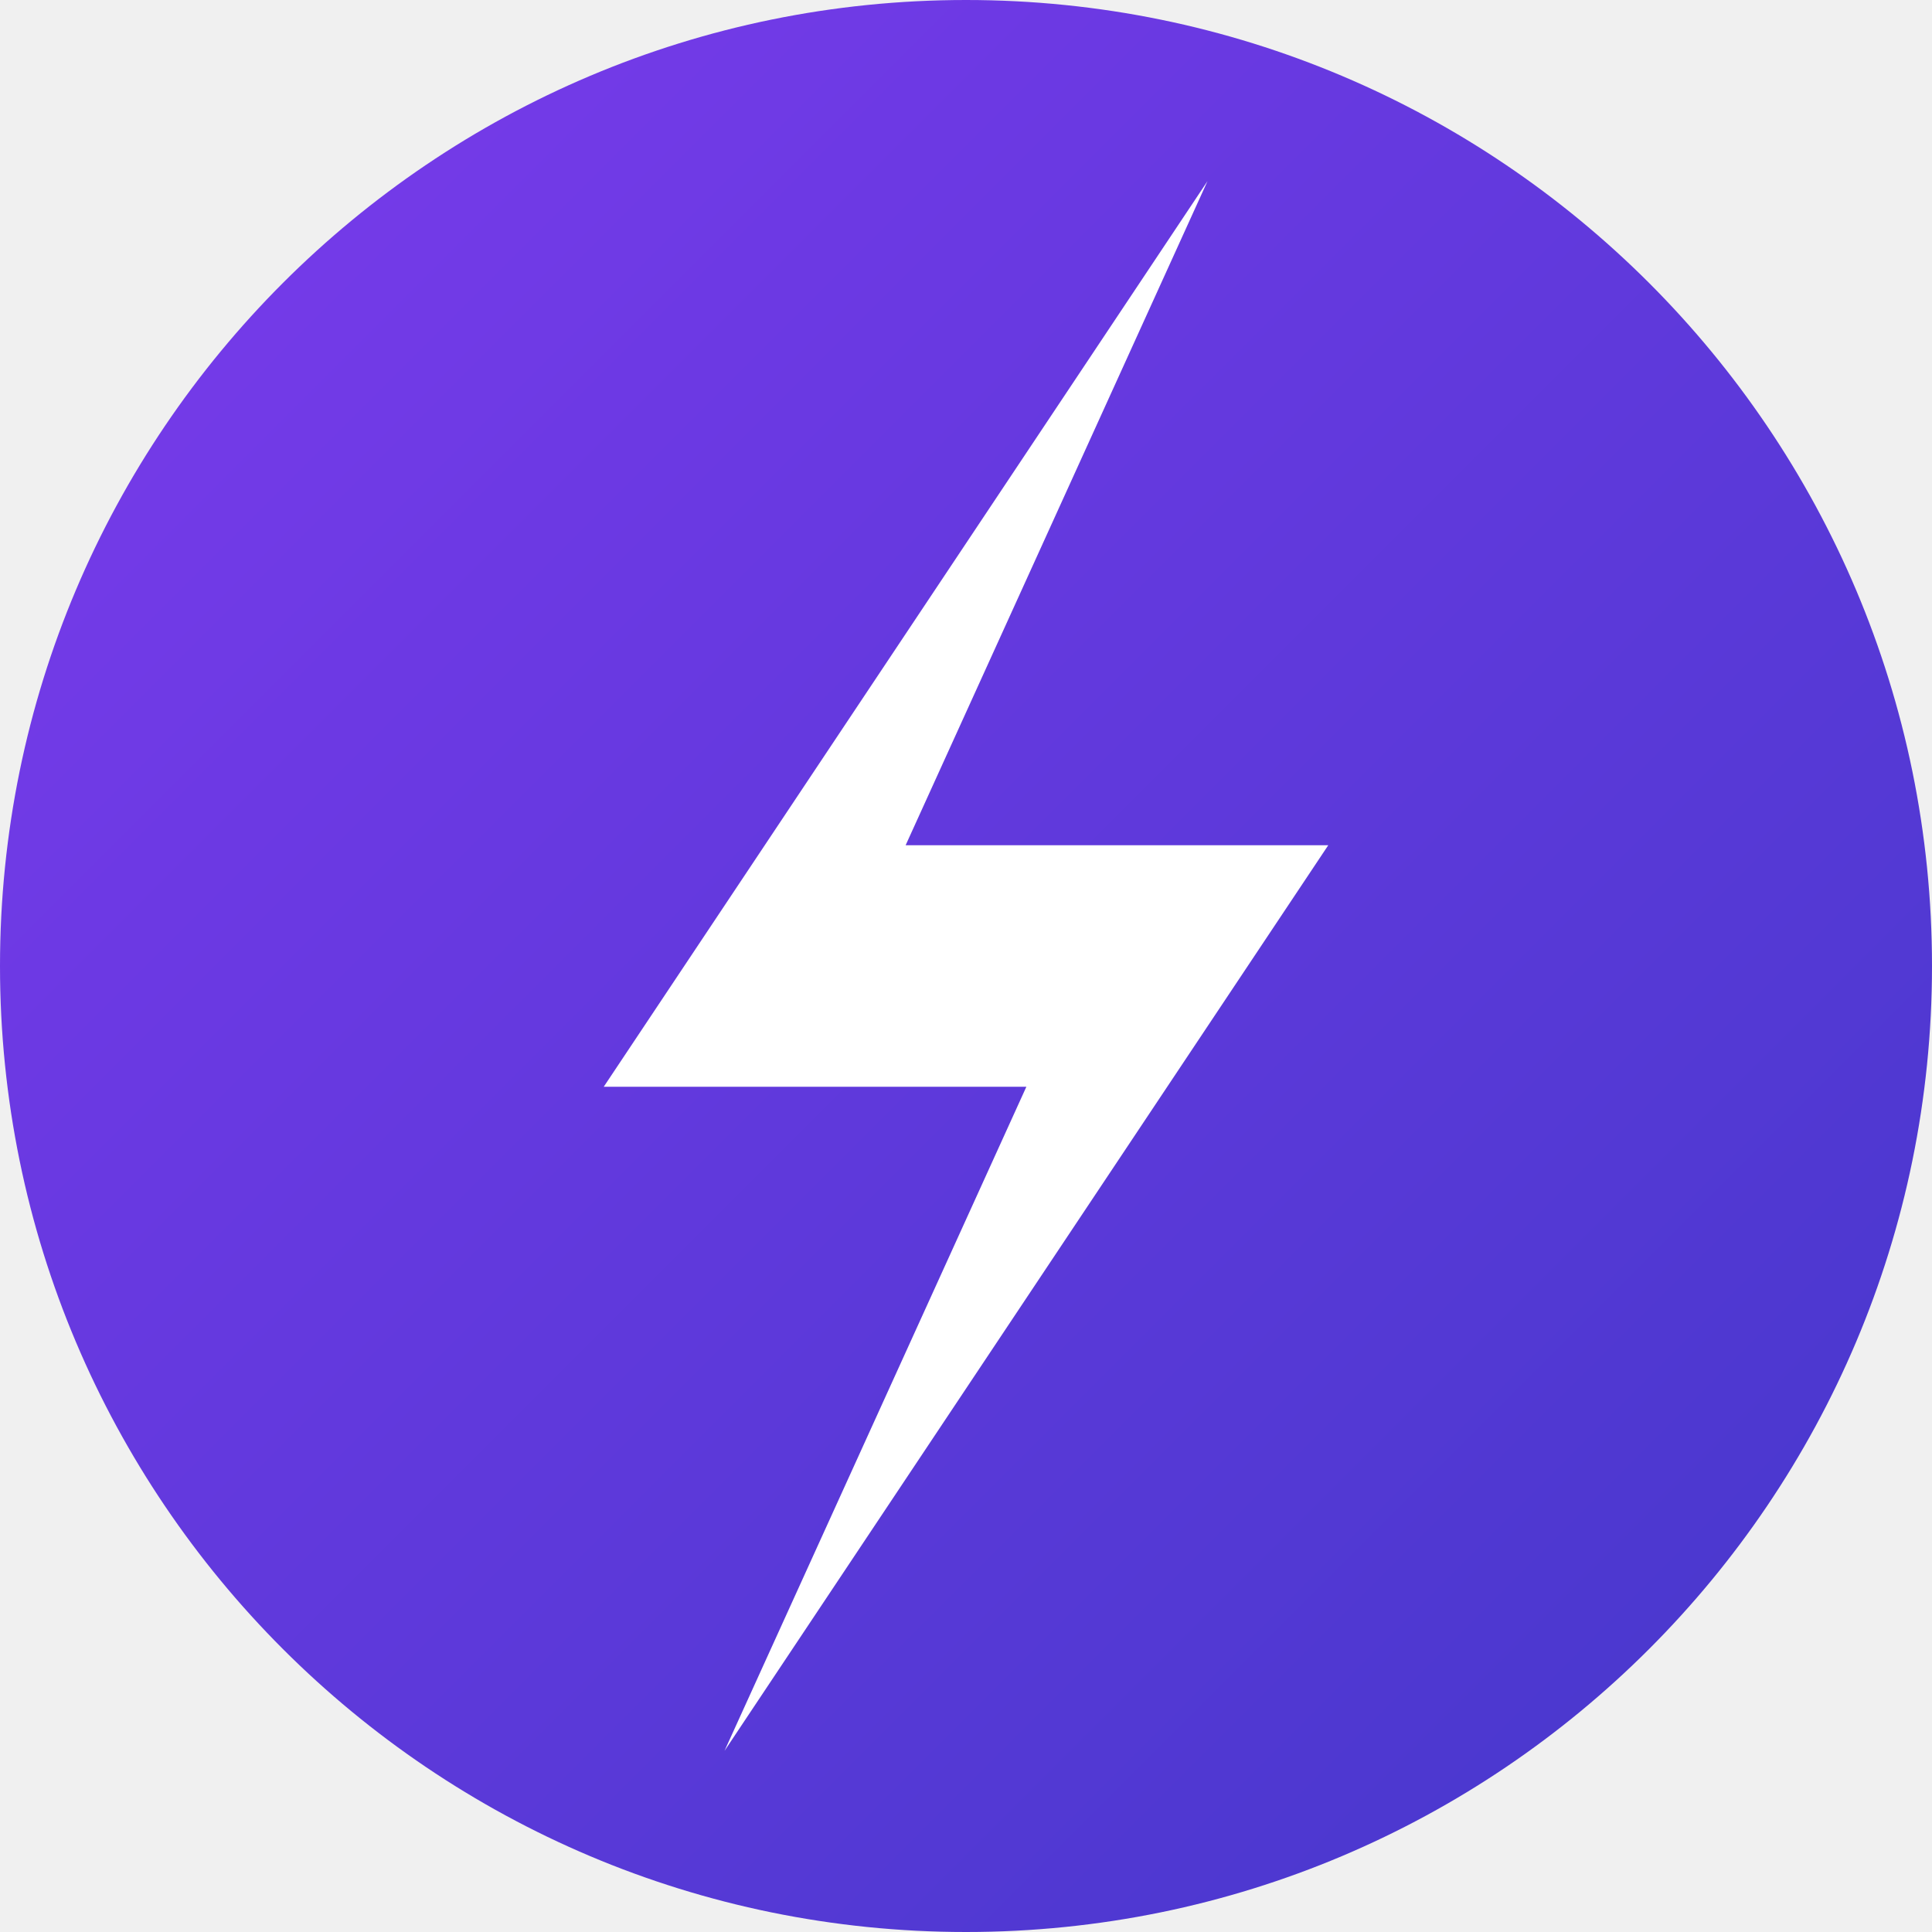
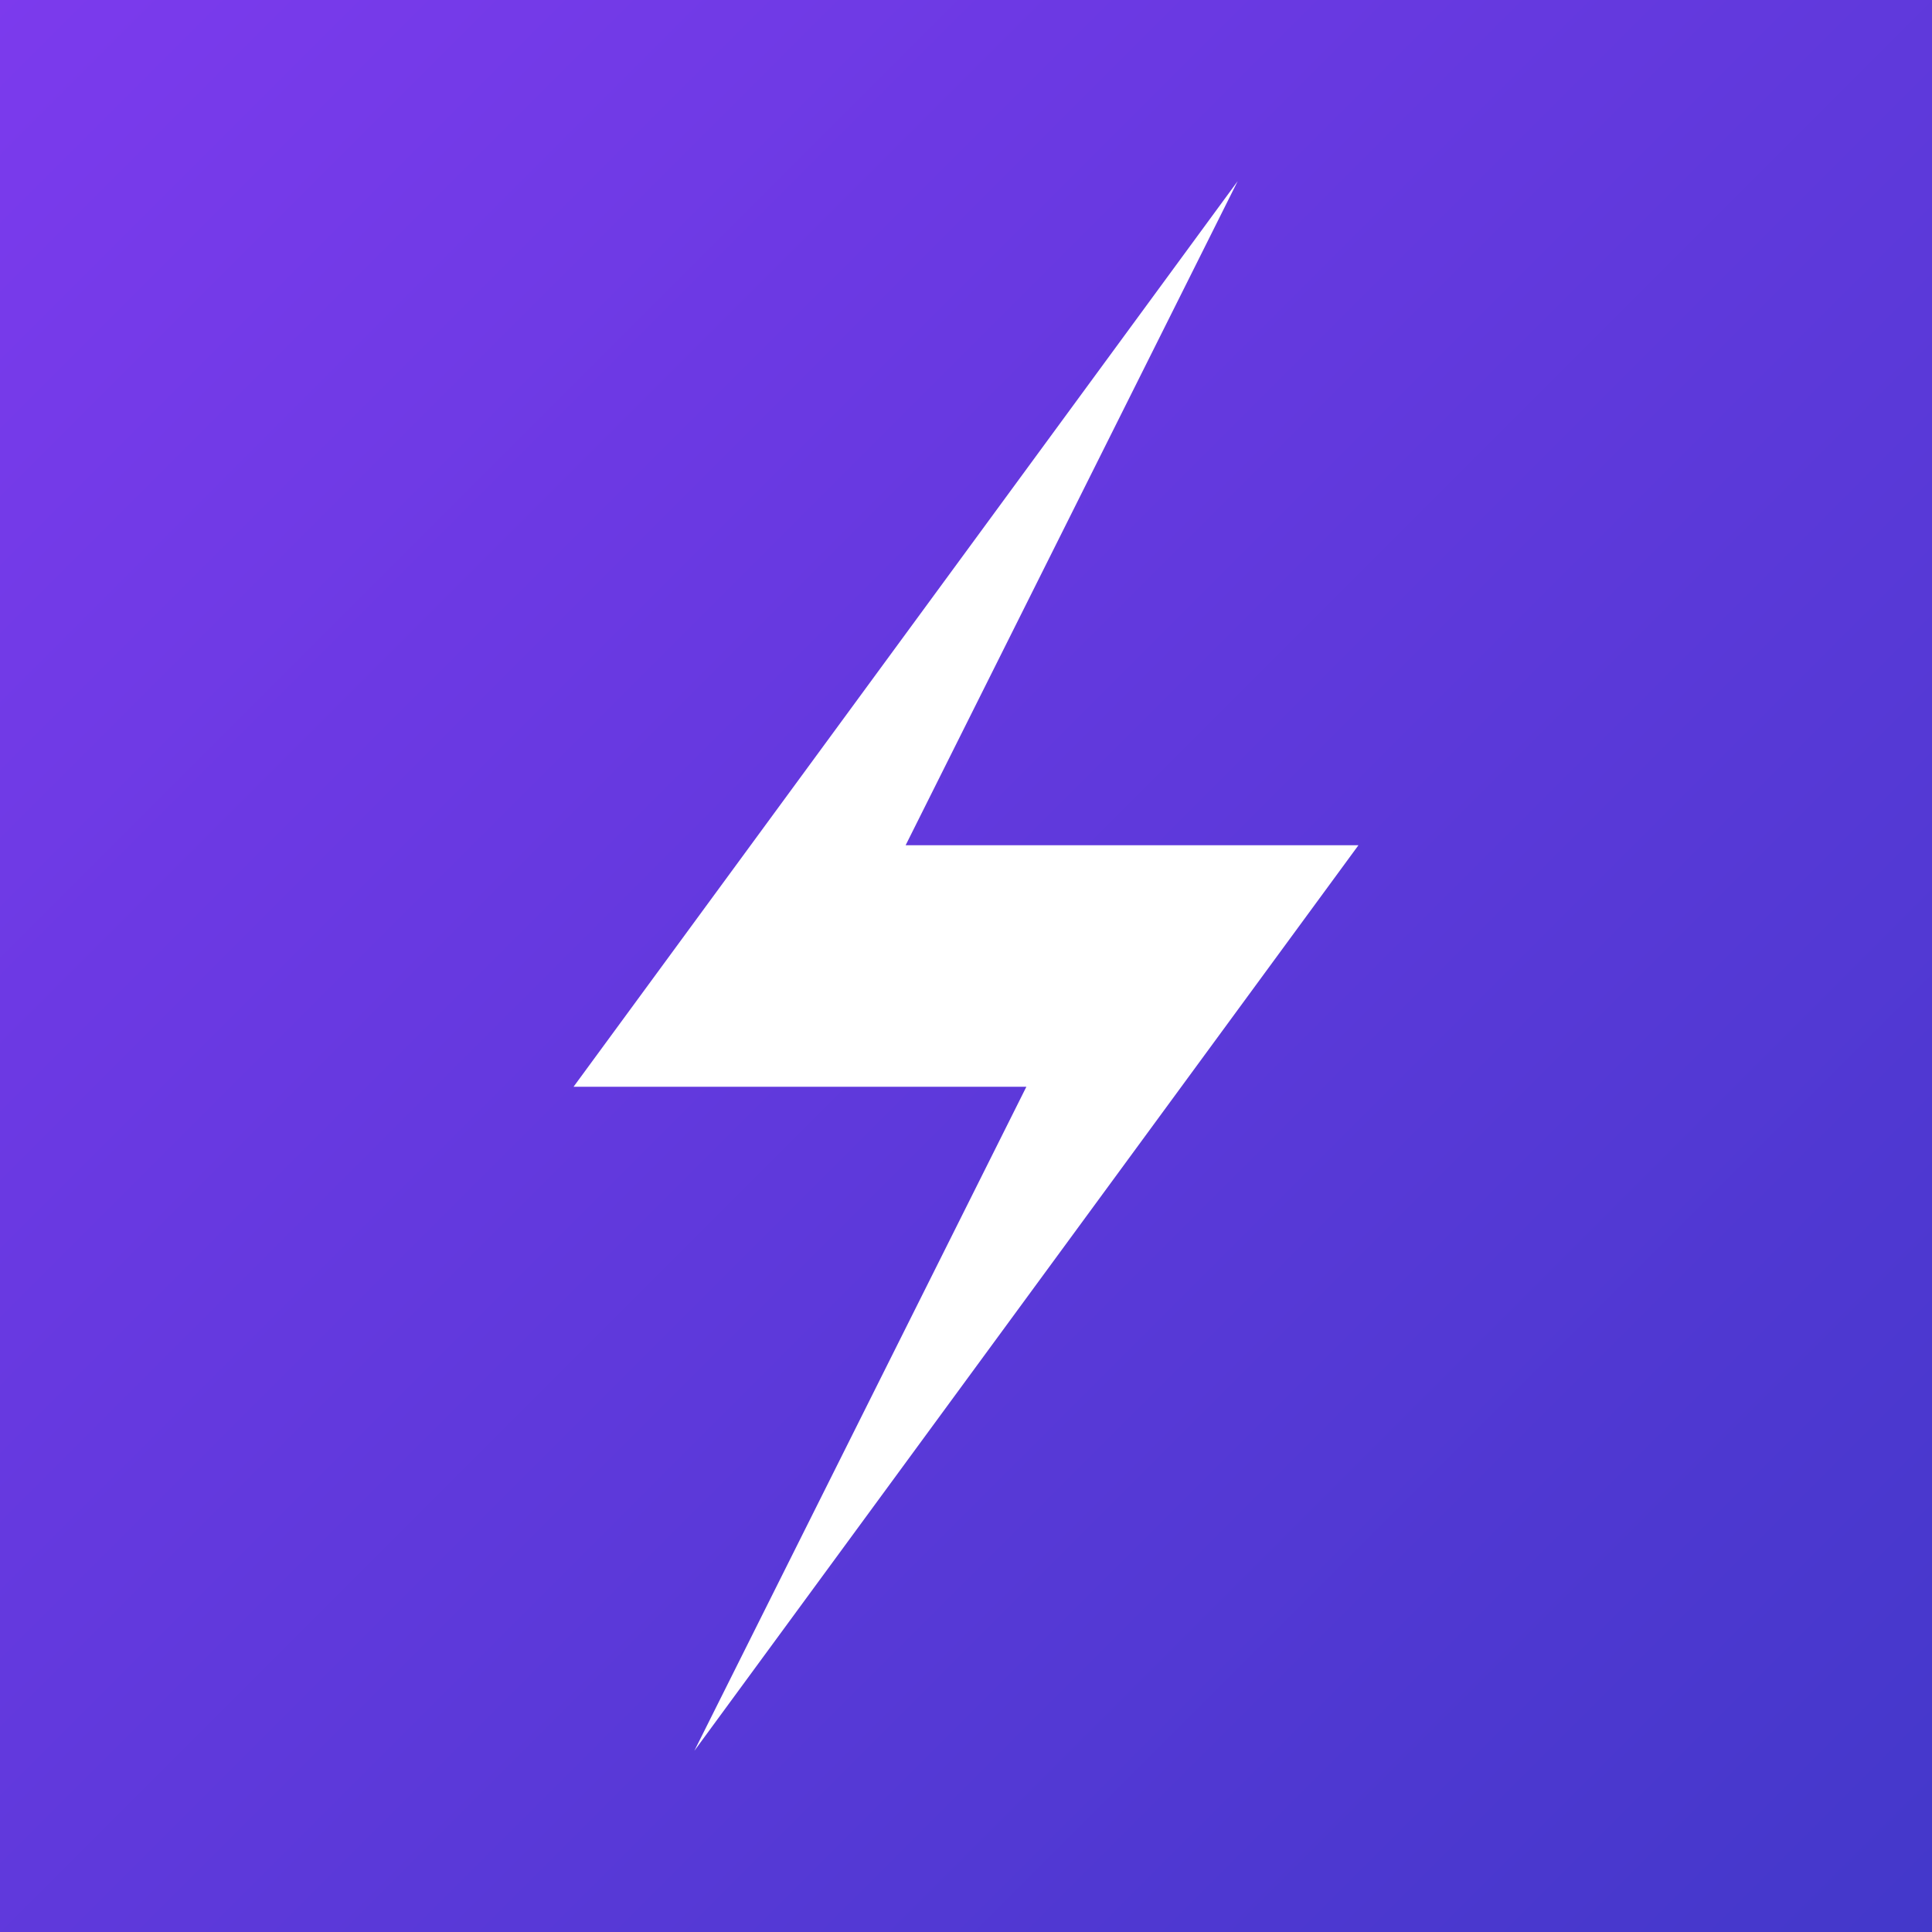
<svg xmlns="http://www.w3.org/2000/svg" viewBox="0 0 32 32">
  <defs>
    <linearGradient id="g" x1="0%" y1="0%" x2="100%" y2="100%">
      <stop offset="0%" stop-color="#7C3AED" />
      <stop offset="100%" stop-color="#4338CA" />
    </linearGradient>
  </defs>
-   <circle cx="16" cy="16" r="16" fill="url(#g)" />
-   <path d="M20 3L10 18h7L12 29l10-15h-7z" fill="white" />
+   <rect width="32" height="32" fill="url(#g)" />
+   <path d="M20.5 3L9.5 18h7.5L11.5 29l11-15h-7.5z" fill="white" />
</svg>
